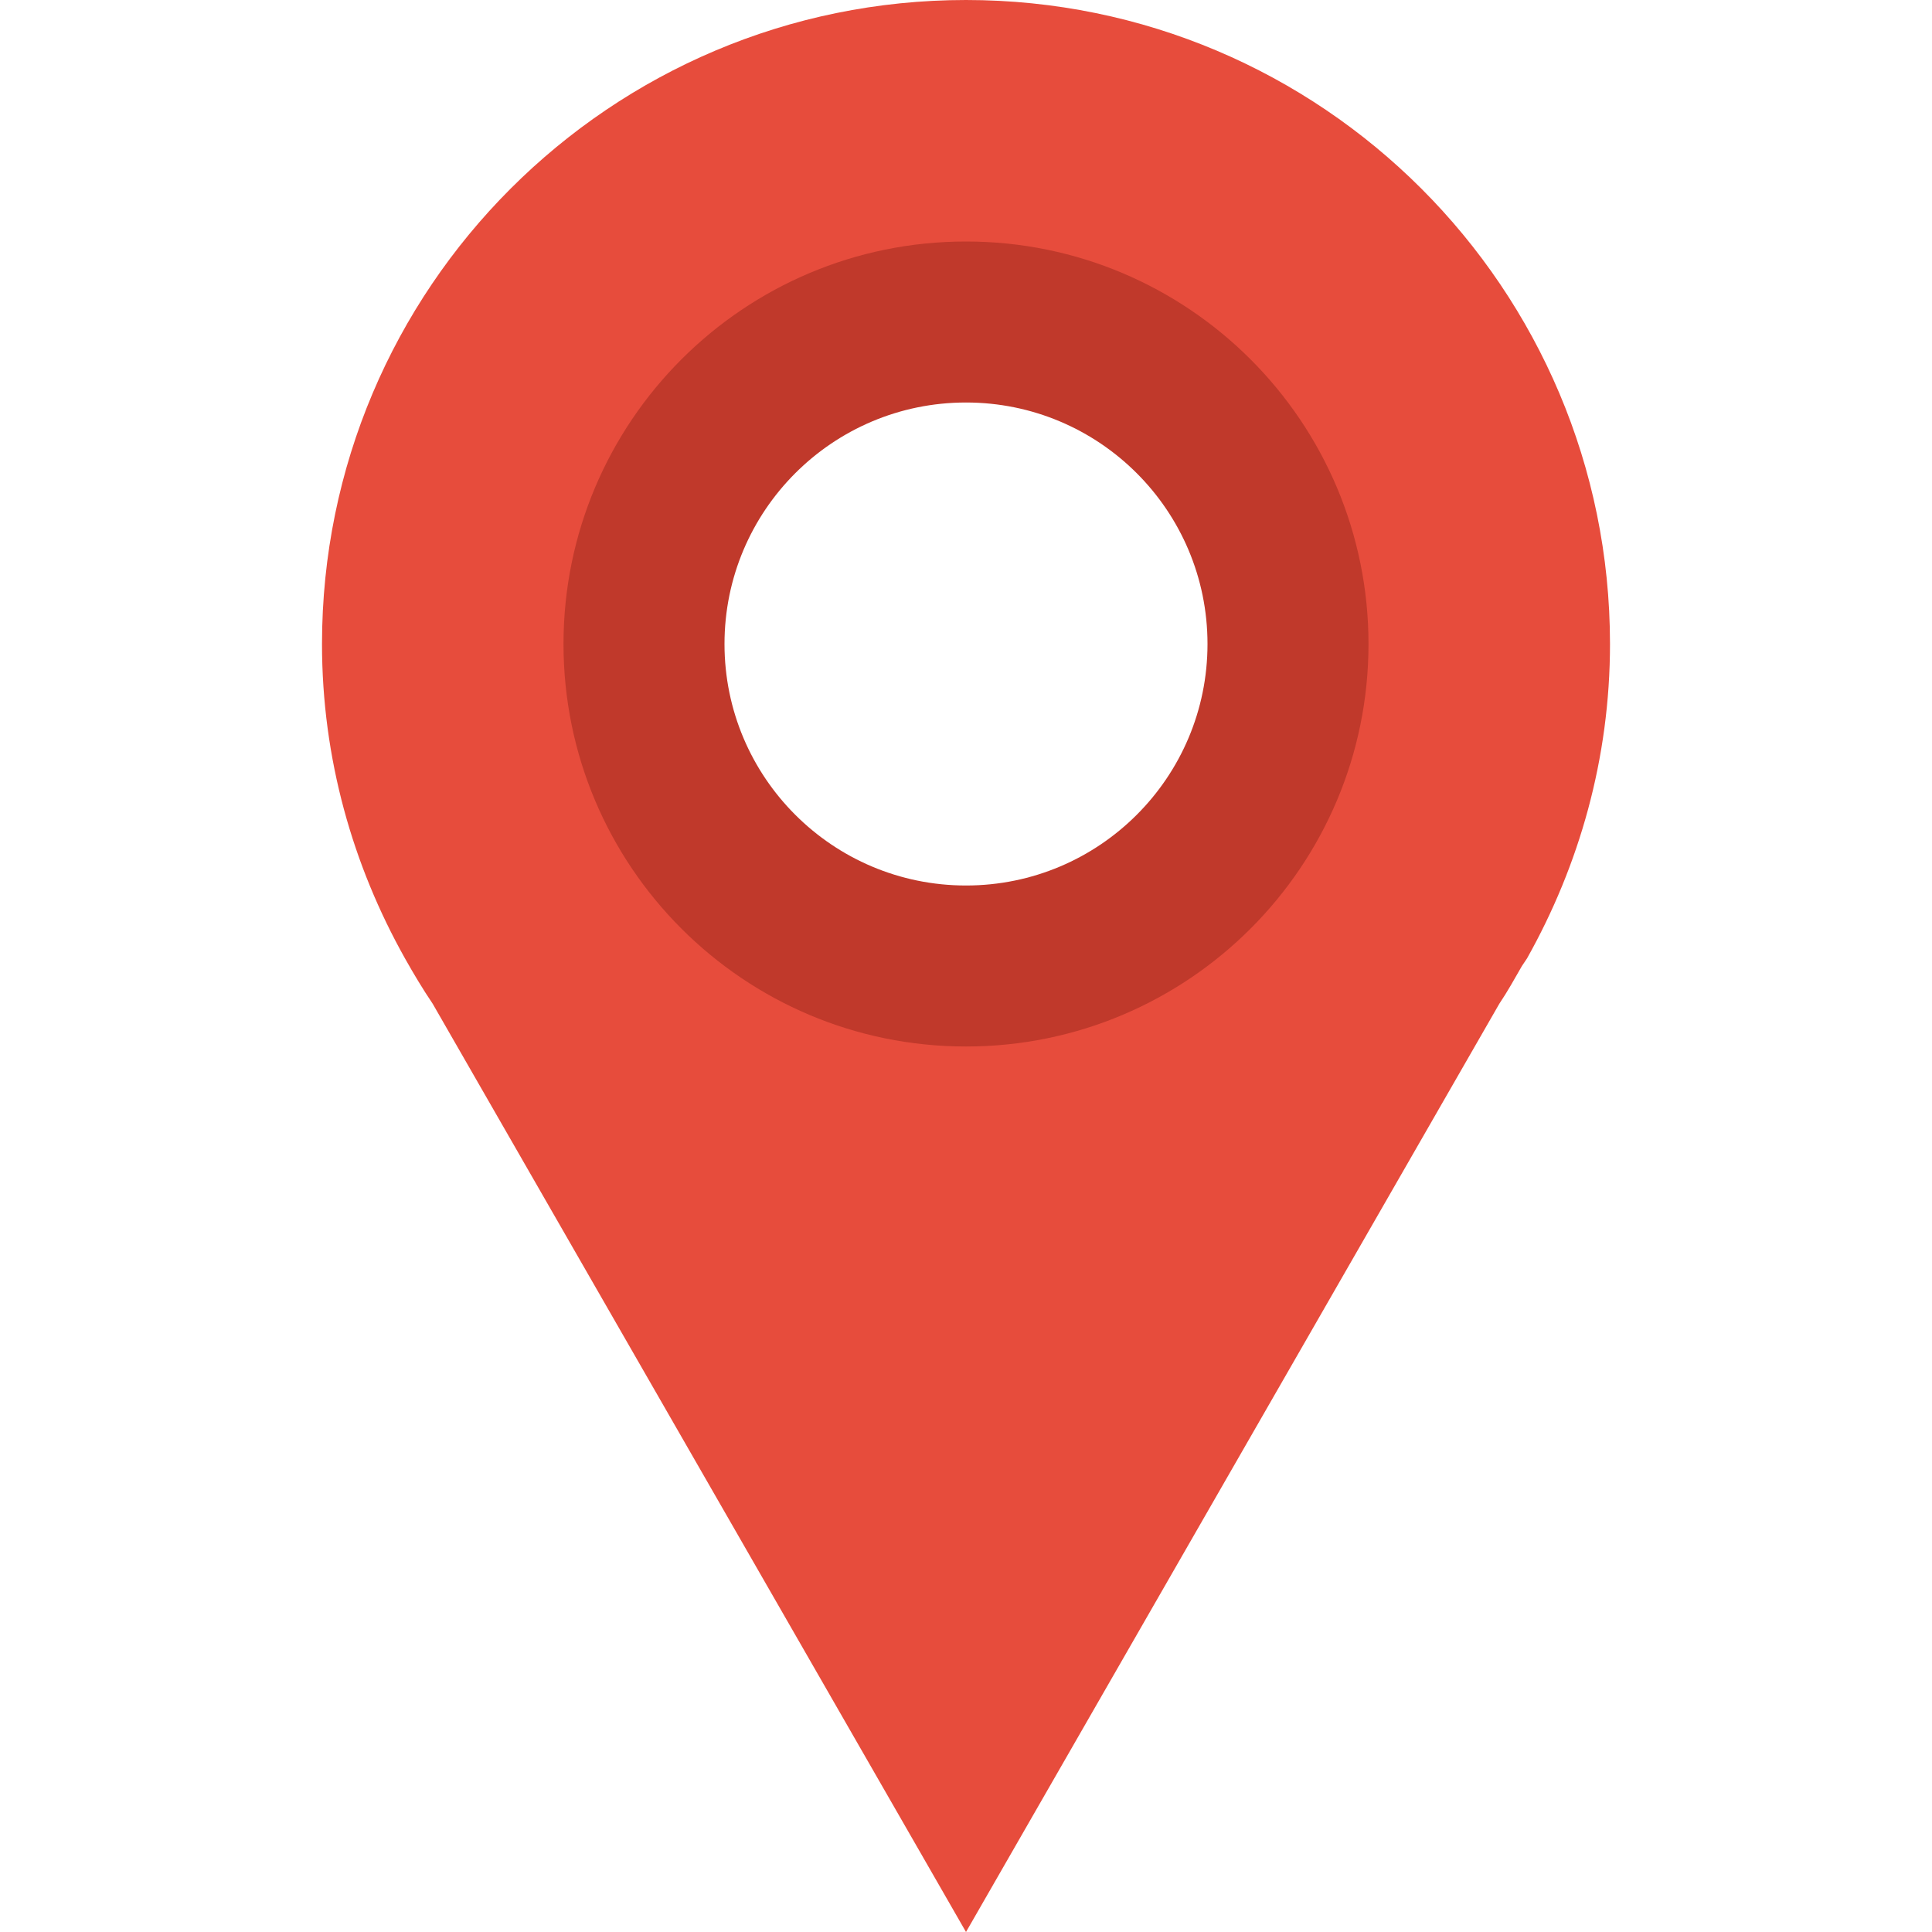
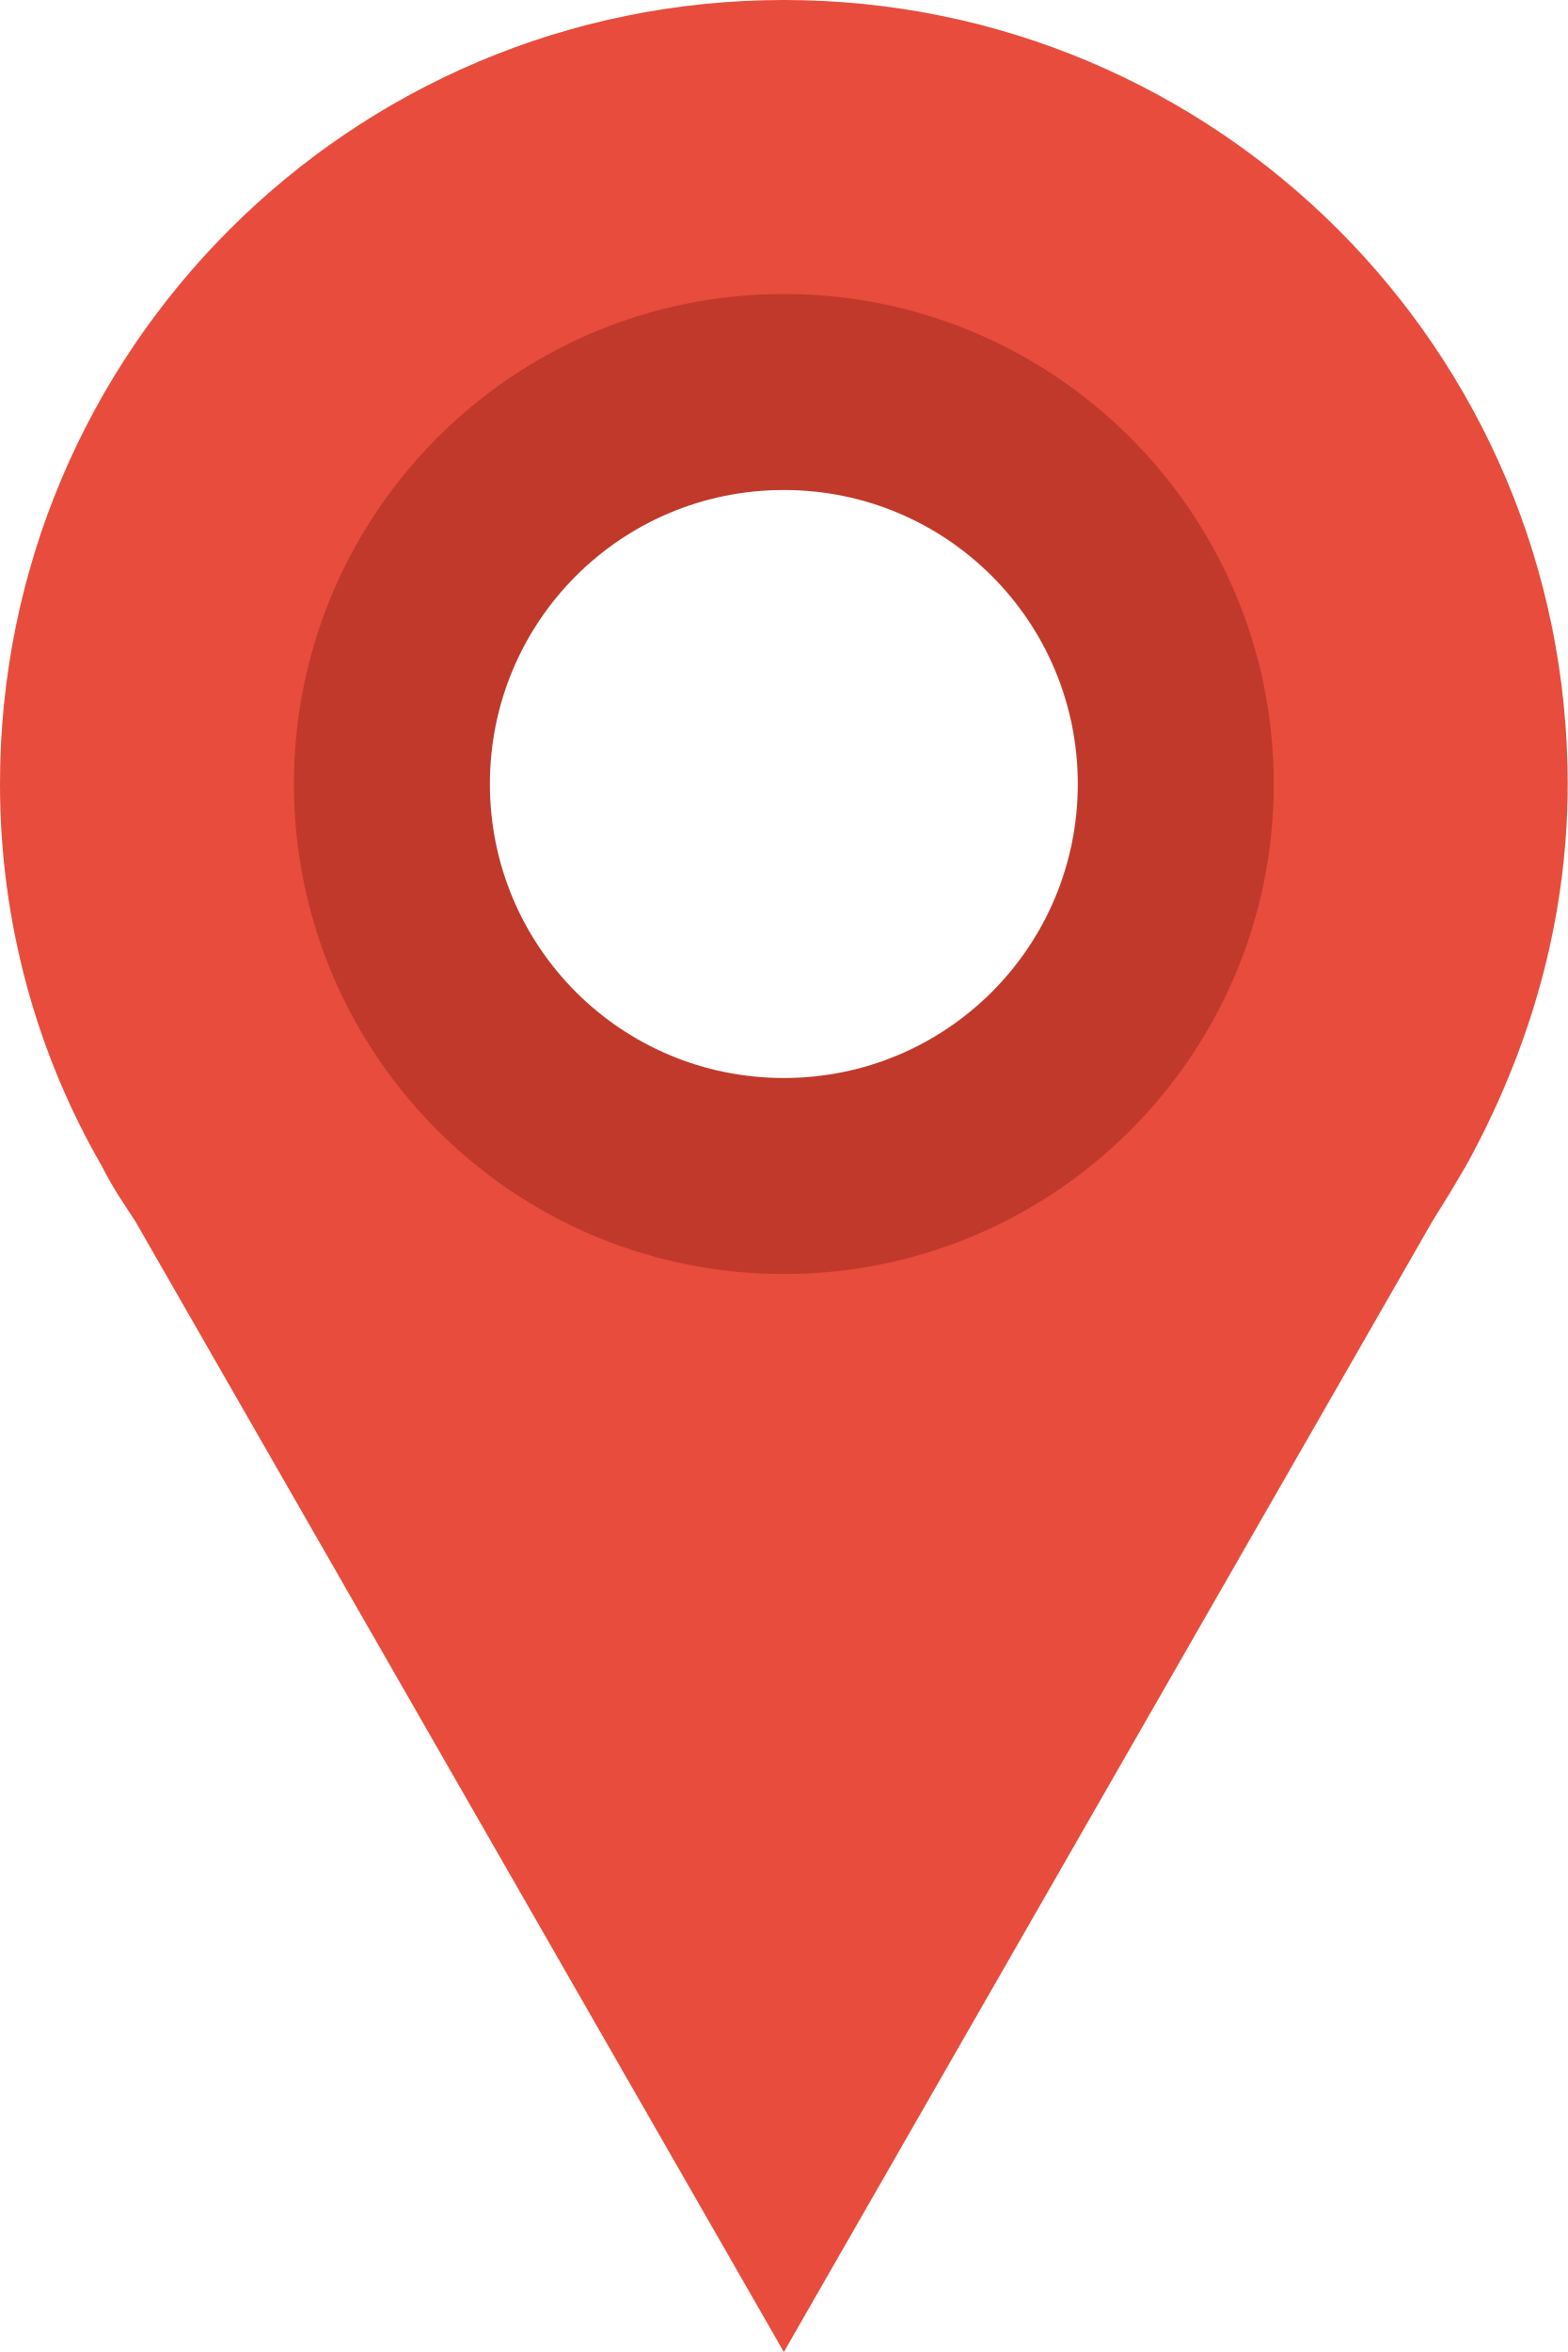
- <svg xmlns="http://www.w3.org/2000/svg" width="800px" height="800px" viewBox="0 0 24 24" version="1.1">
+ <svg xmlns="http://www.w3.org/2000/svg" version="1.1" id="Calque_1" x="0px" y="0px" viewBox="0 0 80 120" style="enable-background:new 0 0 80 120;" xml:space="preserve">
+   <style type="text/css">
+ 	.st0{fill:#E74C3C;}
+ 	.st1{fill:#C0392B;}
+ </style>
  <g transform="translate(0 -1028.4)">
-     <path d="m12 0c-4.418 2.3685e-15 -8 3.582-8 8 0 1.421 0.382 2.75 1.031 3.906 0.108 0.192 0.221 0.381 0.344 0.563l6.625 11.531 6.625-11.531c0.102-0.151 0.19-0.311 0.281-0.469l0.063-0.094c0.649-1.156 1.031-2.485 1.031-3.906 0-4.418-3.582-8-8-8zm0 4c2.209 0 4 1.791 4 4 0 2.209-1.791 4-4 4-2.209 0-4-1.791-4-4 0-2.209 1.791-4 4-4z" transform="translate(0 1028.4)" fill="#e74c3c" />
-     <path d="m12 3c-2.761 0-5 2.239-5 5 0 2.761 2.239 5 5 5 2.761 0 5-2.239 5-5 0-2.761-2.239-5-5-5zm0 2c1.657 0 3 1.343 3 3s-1.343 3-3 3-3-1.343-3-3 1.343-3 3-3z" transform="translate(0 1028.4)" fill="#c0392b" />
+     <path class="st0" d="M40,1028.4c-22.1,0-40,17.9-40,40c0,7.1,1.9,13.8,5.2,19.5c0.5,1,1.1,1.9,1.7,2.8l33.1,57.7l33.1-57.7   c0.5-0.8,1-1.6,1.4-2.3l0.3-0.5c3.2-5.8,5.2-12.4,5.2-19.5C80,1046.3,62.1,1028.4,40,1028.4z M40,1048.4c11,0,20,9,20,20   c0,11-9,20-20,20c-11,0-20-9-20-20C20,1057.4,29,1048.4,40,1048.4z" />
+     <path class="st1" d="M40,1043.4c-13.8,0-25,11.2-25,25c0,13.8,11.2,25,25,25c13.8,0,25-11.2,25-25C65,1054.6,53.8,1043.4,40,1043.4   z M40,1053.4c8.3,0,15,6.7,15,15s-6.7,15-15,15s-15-6.7-15-15S31.7,1053.4,40,1053.4z" />
  </g>
</svg>
